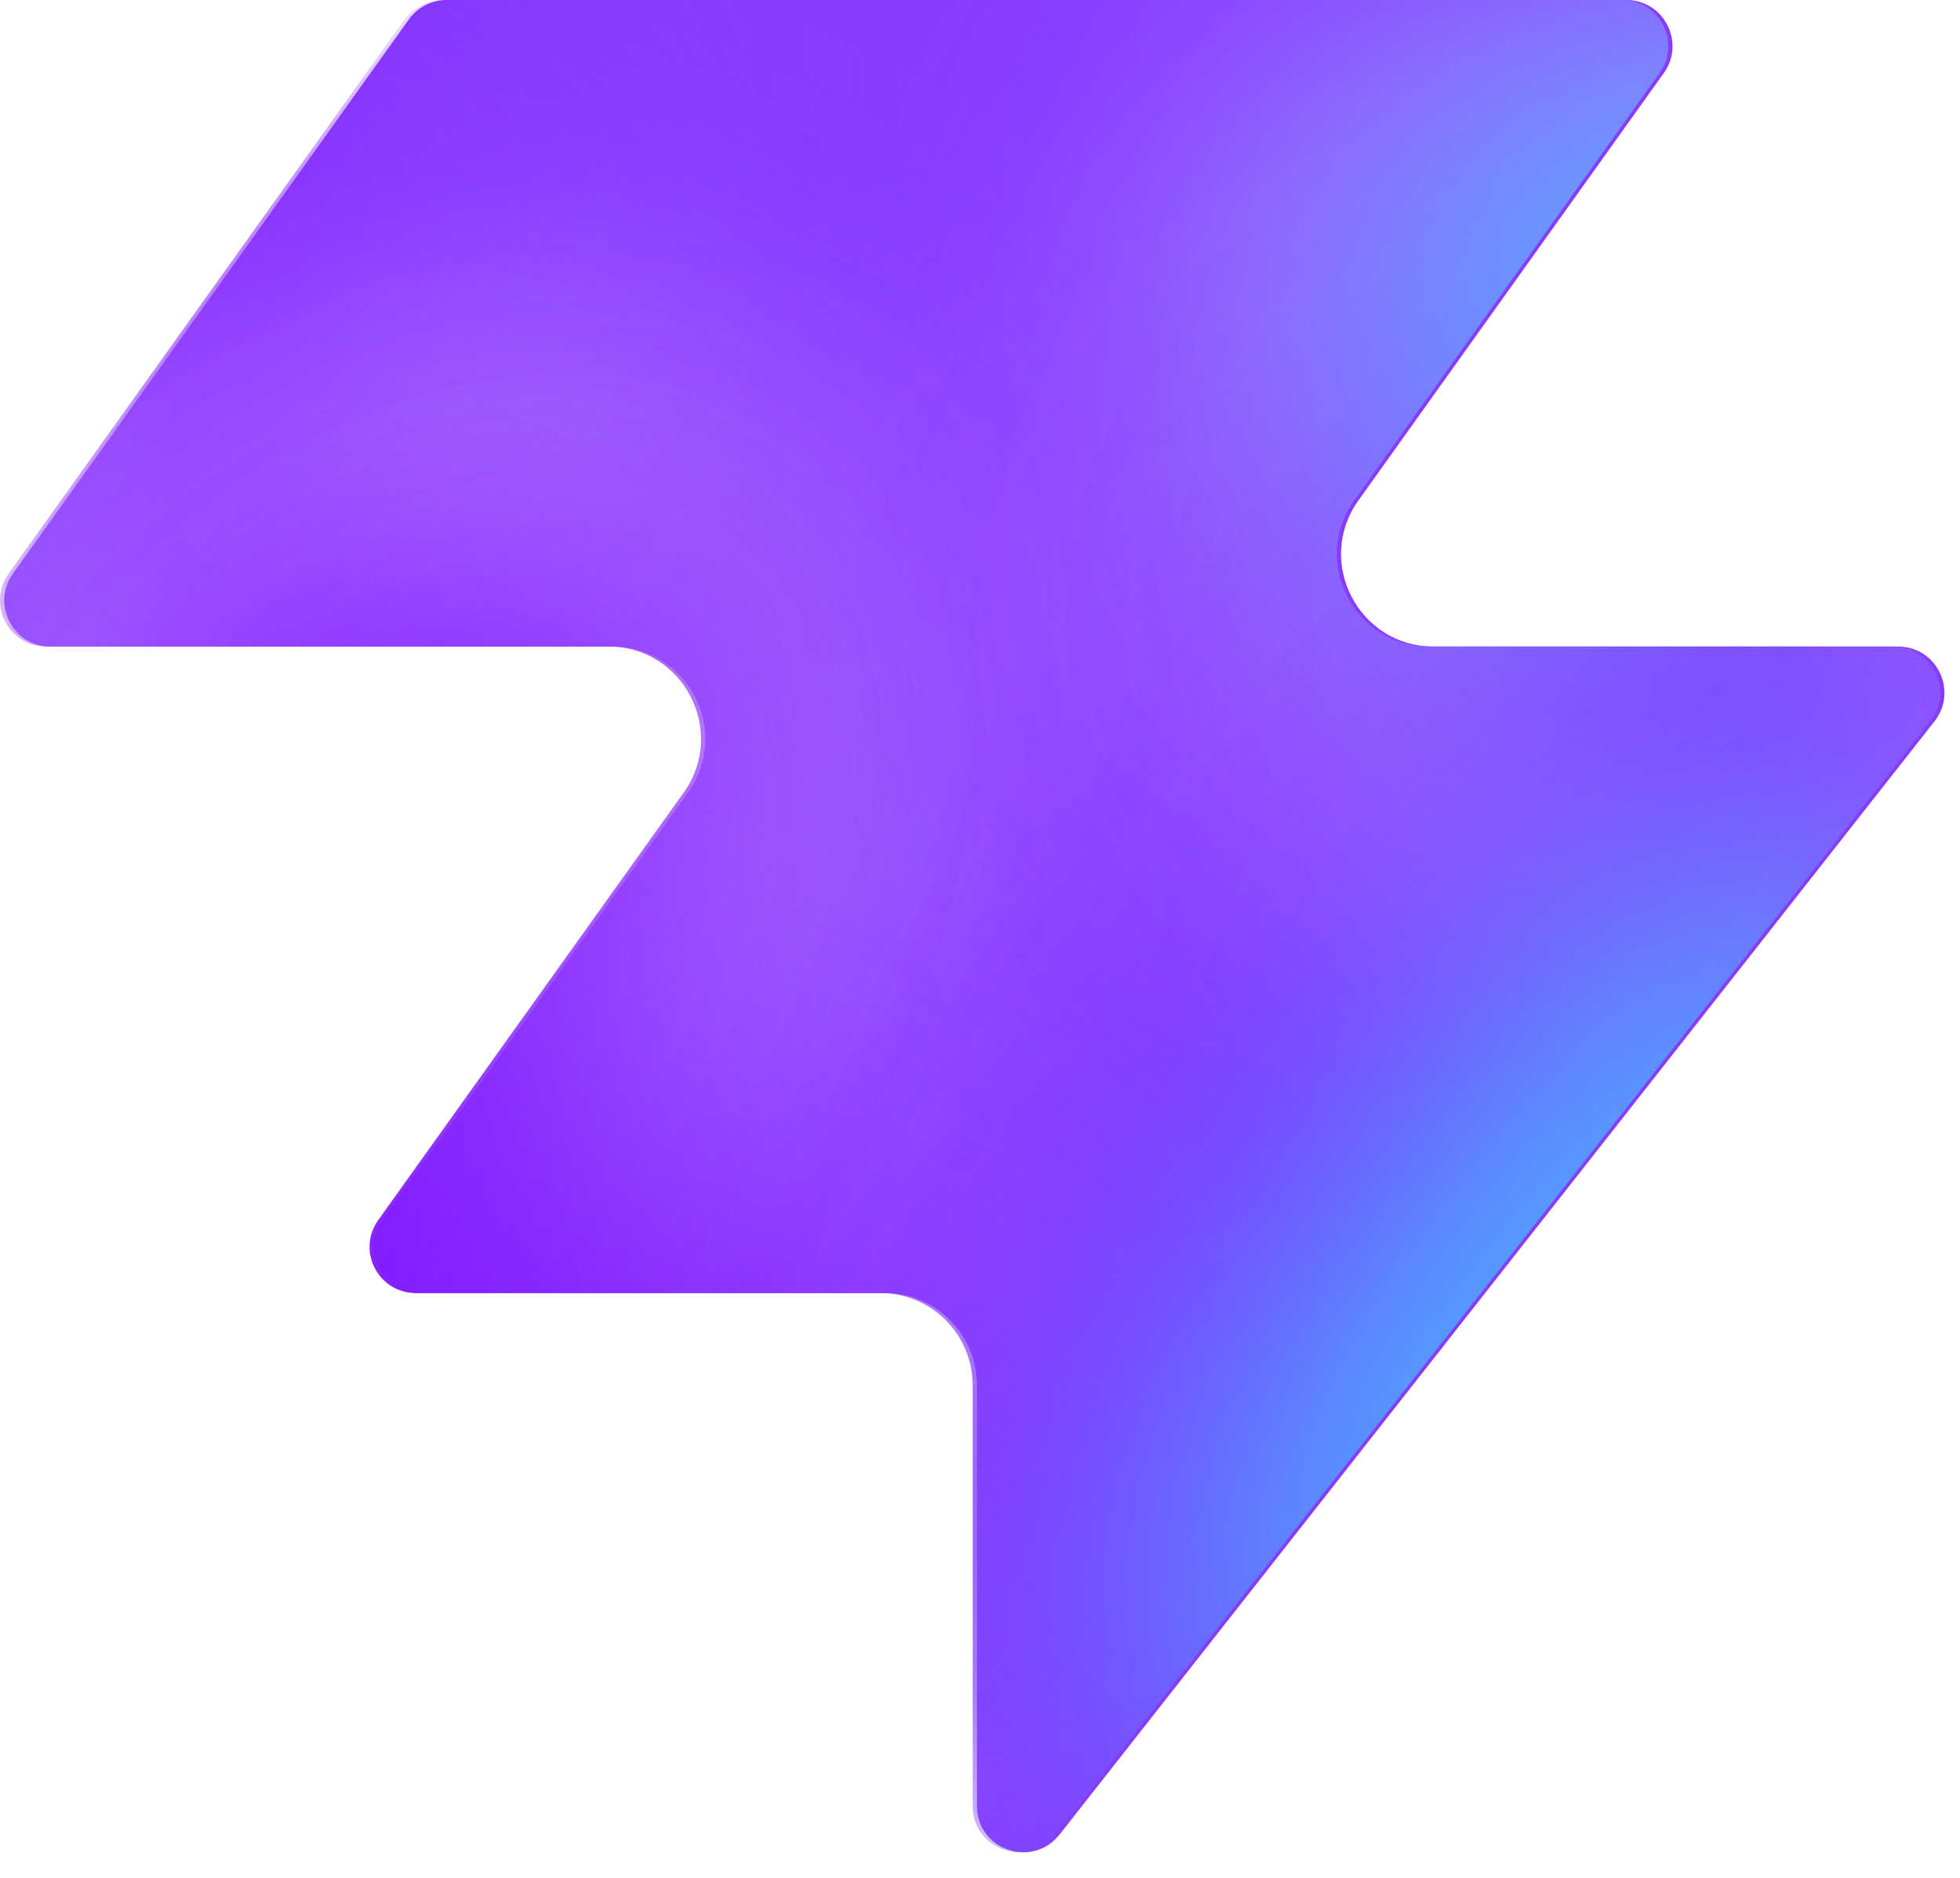
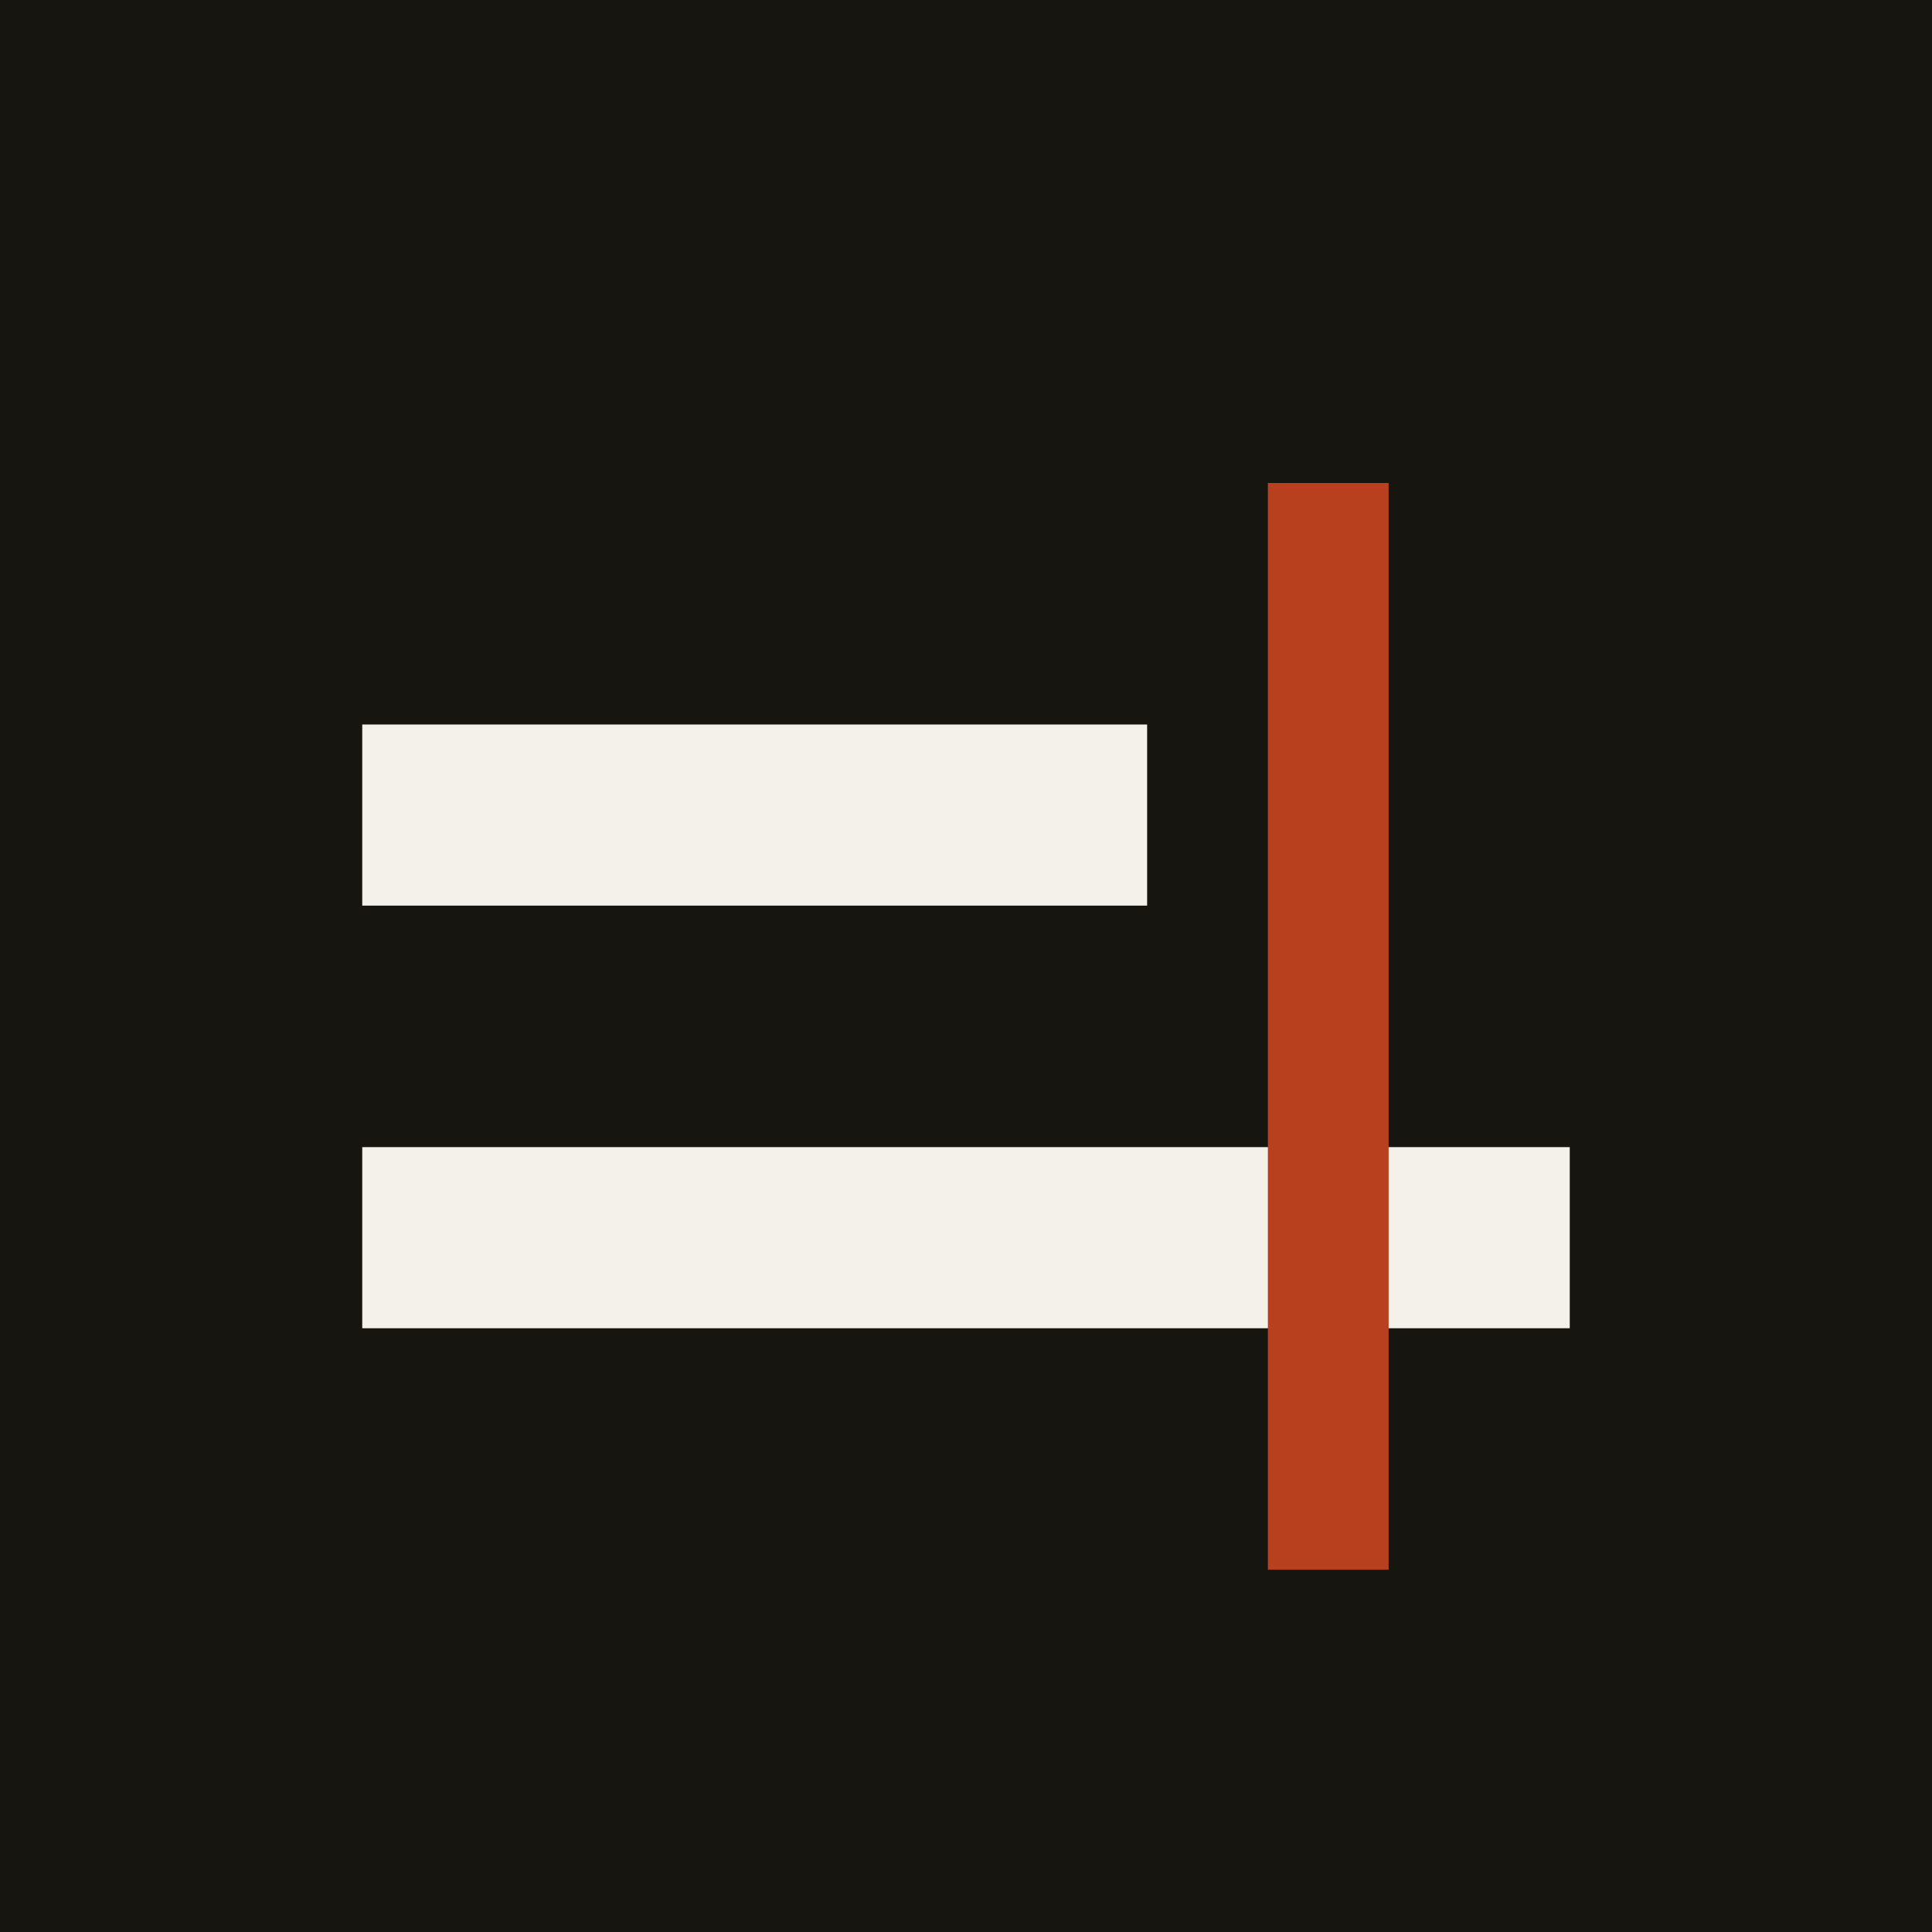
- <svg xmlns="http://www.w3.org/2000/svg" width="48" height="46" fill="none" viewBox="0 0 48 46">
-   <path fill="#863bff" d="M25.946 44.938c-.664.845-2.021.375-2.021-.698V33.937a2.26 2.26 0 0 0-2.262-2.262H10.287c-.92 0-1.456-1.04-.92-1.788l7.48-10.471c1.07-1.497 0-3.578-1.842-3.578H1.237c-.92 0-1.456-1.04-.92-1.788L10.013.474c.214-.297.556-.474.92-.474h28.894c.92 0 1.456 1.04.92 1.788l-7.48 10.471c-1.07 1.498 0 3.579 1.842 3.579h11.377c.943 0 1.473 1.088.89 1.83L25.947 44.94z" style="fill:#863bff;fill:color(display-p3 .525 .23 1);fill-opacity:1" />
-   <mask id="a" width="48" height="46" x="0" y="0" maskUnits="userSpaceOnUse" style="mask-type:alpha">
-     <path fill="#000" d="M25.842 44.938c-.664.844-2.021.375-2.021-.698V33.937a2.26 2.26 0 0 0-2.262-2.262H10.183c-.92 0-1.456-1.04-.92-1.788l7.48-10.471c1.07-1.498 0-3.579-1.842-3.579H1.133c-.92 0-1.456-1.04-.92-1.787L9.91.473c.214-.297.556-.474.92-.474h28.894c.92 0 1.456 1.04.92 1.788l-7.48 10.471c-1.07 1.498 0 3.578 1.842 3.578h11.377c.943 0 1.473 1.088.89 1.832L25.843 44.94z" style="fill:#000;fill-opacity:1" />
-   </mask>
-   <g mask="url(#a)">
-     <g filter="url(#b)">
-       <ellipse cx="5.508" cy="14.704" fill="#ede6ff" rx="5.508" ry="14.704" style="fill:#ede6ff;fill:color(display-p3 .927 .903 1);fill-opacity:1" transform="matrix(.00324 1 1 -.00324 -4.47 31.516)" />
-     </g>
-     <g filter="url(#c)">
-       <ellipse cx="10.399" cy="29.851" fill="#ede6ff" rx="10.399" ry="29.851" style="fill:#ede6ff;fill:color(display-p3 .927 .903 1);fill-opacity:1" transform="matrix(.00324 1 1 -.00324 -39.328 7.883)" />
-     </g>
-     <g filter="url(#d)">
-       <ellipse cx="5.508" cy="30.487" fill="#7e14ff" rx="5.508" ry="30.487" style="fill:#7e14ff;fill:color(display-p3 .492 .077 1);fill-opacity:1" transform="rotate(89.814 -25.913 -14.639)scale(1 -1)" />
-     </g>
-     <g filter="url(#e)">
-       <ellipse cx="5.508" cy="30.599" fill="#7e14ff" rx="5.508" ry="30.599" style="fill:#7e14ff;fill:color(display-p3 .492 .077 1);fill-opacity:1" transform="rotate(89.814 -32.644 -3.334)scale(1 -1)" />
-     </g>
-     <g filter="url(#f)">
-       <ellipse cx="5.508" cy="30.599" fill="#7e14ff" rx="5.508" ry="30.599" style="fill:#7e14ff;fill:color(display-p3 .492 .077 1);fill-opacity:1" transform="matrix(.00324 1 1 -.00324 -34.34 30.47)" />
-     </g>
-     <g filter="url(#g)">
-       <ellipse cx="14.072" cy="22.078" fill="#ede6ff" rx="14.072" ry="22.078" style="fill:#ede6ff;fill:color(display-p3 .927 .903 1);fill-opacity:1" transform="rotate(93.35 24.506 48.493)scale(-1 1)" />
-     </g>
-     <g filter="url(#h)">
-       <ellipse cx="3.47" cy="21.501" fill="#7e14ff" rx="3.47" ry="21.501" style="fill:#7e14ff;fill:color(display-p3 .492 .077 1);fill-opacity:1" transform="rotate(89.009 28.708 47.59)scale(-1 1)" />
-     </g>
-     <g filter="url(#i)">
-       <ellipse cx="3.47" cy="21.501" fill="#7e14ff" rx="3.47" ry="21.501" style="fill:#7e14ff;fill:color(display-p3 .492 .077 1);fill-opacity:1" transform="rotate(89.009 28.708 47.59)scale(-1 1)" />
-     </g>
-     <g filter="url(#j)">
-       <ellipse cx=".387" cy="8.972" fill="#7e14ff" rx="4.407" ry="29.108" style="fill:#7e14ff;fill:color(display-p3 .492 .077 1);fill-opacity:1" transform="rotate(39.51 .387 8.972)" />
-     </g>
-     <g filter="url(#k)">
-       <ellipse cx="47.523" cy="-6.092" fill="#7e14ff" rx="4.407" ry="29.108" style="fill:#7e14ff;fill:color(display-p3 .492 .077 1);fill-opacity:1" transform="rotate(37.892 47.523 -6.092)" />
-     </g>
-     <g filter="url(#l)">
-       <ellipse cx="41.412" cy="6.333" fill="#47bfff" rx="5.971" ry="9.665" style="fill:#47bfff;fill:color(display-p3 .28 .748 1);fill-opacity:1" transform="rotate(37.892 41.412 6.333)" />
-     </g>
-     <g filter="url(#m)">
-       <ellipse cx="-1.879" cy="38.332" fill="#7e14ff" rx="4.407" ry="29.108" style="fill:#7e14ff;fill:color(display-p3 .492 .077 1);fill-opacity:1" transform="rotate(37.892 -1.88 38.332)" />
-     </g>
-     <g filter="url(#n)">
-       <ellipse cx="-1.879" cy="38.332" fill="#7e14ff" rx="4.407" ry="29.108" style="fill:#7e14ff;fill:color(display-p3 .492 .077 1);fill-opacity:1" transform="rotate(37.892 -1.88 38.332)" />
-     </g>
-     <g filter="url(#o)">
-       <ellipse cx="35.651" cy="29.907" fill="#7e14ff" rx="4.407" ry="29.108" style="fill:#7e14ff;fill:color(display-p3 .492 .077 1);fill-opacity:1" transform="rotate(37.892 35.651 29.907)" />
-     </g>
-     <g filter="url(#p)">
-       <ellipse cx="38.418" cy="32.4" fill="#47bfff" rx="5.971" ry="15.297" style="fill:#47bfff;fill:color(display-p3 .28 .748 1);fill-opacity:1" transform="rotate(37.892 38.418 32.4)" />
-     </g>
-   </g>
-   <defs>
-     <filter id="b" width="60.045" height="41.654" x="-19.77" y="16.149" color-interpolation-filters="sRGB" filterUnits="userSpaceOnUse">
-       <feFlood flood-opacity="0" result="BackgroundImageFix" />
-       <feBlend in="SourceGraphic" in2="BackgroundImageFix" result="shape" />
-       <feGaussianBlur result="effect1_foregroundBlur_2002_17158" stdDeviation="7.659" />
-     </filter>
-     <filter id="c" width="90.34" height="51.437" x="-54.613" y="-7.533" color-interpolation-filters="sRGB" filterUnits="userSpaceOnUse">
-       <feFlood flood-opacity="0" result="BackgroundImageFix" />
-       <feBlend in="SourceGraphic" in2="BackgroundImageFix" result="shape" />
-       <feGaussianBlur result="effect1_foregroundBlur_2002_17158" stdDeviation="7.659" />
-     </filter>
-     <filter id="d" width="79.355" height="29.4" x="-49.64" y="2.03" color-interpolation-filters="sRGB" filterUnits="userSpaceOnUse">
-       <feFlood flood-opacity="0" result="BackgroundImageFix" />
-       <feBlend in="SourceGraphic" in2="BackgroundImageFix" result="shape" />
-       <feGaussianBlur result="effect1_foregroundBlur_2002_17158" stdDeviation="4.596" />
-     </filter>
-     <filter id="e" width="79.579" height="29.4" x="-45.045" y="20.029" color-interpolation-filters="sRGB" filterUnits="userSpaceOnUse">
-       <feFlood flood-opacity="0" result="BackgroundImageFix" />
-       <feBlend in="SourceGraphic" in2="BackgroundImageFix" result="shape" />
-       <feGaussianBlur result="effect1_foregroundBlur_2002_17158" stdDeviation="4.596" />
-     </filter>
-     <filter id="f" width="79.579" height="29.4" x="-43.513" y="21.178" color-interpolation-filters="sRGB" filterUnits="userSpaceOnUse">
-       <feFlood flood-opacity="0" result="BackgroundImageFix" />
-       <feBlend in="SourceGraphic" in2="BackgroundImageFix" result="shape" />
-       <feGaussianBlur result="effect1_foregroundBlur_2002_17158" stdDeviation="4.596" />
-     </filter>
-     <filter id="g" width="74.749" height="58.852" x="15.756" y="-17.901" color-interpolation-filters="sRGB" filterUnits="userSpaceOnUse">
-       <feFlood flood-opacity="0" result="BackgroundImageFix" />
-       <feBlend in="SourceGraphic" in2="BackgroundImageFix" result="shape" />
-       <feGaussianBlur result="effect1_foregroundBlur_2002_17158" stdDeviation="7.659" />
-     </filter>
-     <filter id="h" width="61.377" height="25.362" x="23.548" y="2.284" color-interpolation-filters="sRGB" filterUnits="userSpaceOnUse">
-       <feFlood flood-opacity="0" result="BackgroundImageFix" />
-       <feBlend in="SourceGraphic" in2="BackgroundImageFix" result="shape" />
-       <feGaussianBlur result="effect1_foregroundBlur_2002_17158" stdDeviation="4.596" />
-     </filter>
-     <filter id="i" width="61.377" height="25.362" x="23.548" y="2.284" color-interpolation-filters="sRGB" filterUnits="userSpaceOnUse">
-       <feFlood flood-opacity="0" result="BackgroundImageFix" />
-       <feBlend in="SourceGraphic" in2="BackgroundImageFix" result="shape" />
-       <feGaussianBlur result="effect1_foregroundBlur_2002_17158" stdDeviation="4.596" />
-     </filter>
-     <filter id="j" width="56.045" height="63.649" x="-27.636" y="-22.853" color-interpolation-filters="sRGB" filterUnits="userSpaceOnUse">
-       <feFlood flood-opacity="0" result="BackgroundImageFix" />
-       <feBlend in="SourceGraphic" in2="BackgroundImageFix" result="shape" />
-       <feGaussianBlur result="effect1_foregroundBlur_2002_17158" stdDeviation="4.596" />
-     </filter>
-     <filter id="k" width="54.814" height="64.646" x="20.116" y="-38.415" color-interpolation-filters="sRGB" filterUnits="userSpaceOnUse">
-       <feFlood flood-opacity="0" result="BackgroundImageFix" />
-       <feBlend in="SourceGraphic" in2="BackgroundImageFix" result="shape" />
-       <feGaussianBlur result="effect1_foregroundBlur_2002_17158" stdDeviation="4.596" />
-     </filter>
-     <filter id="l" width="33.541" height="35.313" x="24.641" y="-11.323" color-interpolation-filters="sRGB" filterUnits="userSpaceOnUse">
-       <feFlood flood-opacity="0" result="BackgroundImageFix" />
-       <feBlend in="SourceGraphic" in2="BackgroundImageFix" result="shape" />
-       <feGaussianBlur result="effect1_foregroundBlur_2002_17158" stdDeviation="4.596" />
-     </filter>
-     <filter id="m" width="54.814" height="64.646" x="-29.286" y="6.009" color-interpolation-filters="sRGB" filterUnits="userSpaceOnUse">
-       <feFlood flood-opacity="0" result="BackgroundImageFix" />
-       <feBlend in="SourceGraphic" in2="BackgroundImageFix" result="shape" />
-       <feGaussianBlur result="effect1_foregroundBlur_2002_17158" stdDeviation="4.596" />
-     </filter>
-     <filter id="n" width="54.814" height="64.646" x="-29.286" y="6.009" color-interpolation-filters="sRGB" filterUnits="userSpaceOnUse">
-       <feFlood flood-opacity="0" result="BackgroundImageFix" />
-       <feBlend in="SourceGraphic" in2="BackgroundImageFix" result="shape" />
-       <feGaussianBlur result="effect1_foregroundBlur_2002_17158" stdDeviation="4.596" />
-     </filter>
-     <filter id="o" width="54.814" height="64.646" x="8.244" y="-2.416" color-interpolation-filters="sRGB" filterUnits="userSpaceOnUse">
-       <feFlood flood-opacity="0" result="BackgroundImageFix" />
-       <feBlend in="SourceGraphic" in2="BackgroundImageFix" result="shape" />
-       <feGaussianBlur result="effect1_foregroundBlur_2002_17158" stdDeviation="4.596" />
-     </filter>
-     <filter id="p" width="39.409" height="43.623" x="18.713" y="10.588" color-interpolation-filters="sRGB" filterUnits="userSpaceOnUse">
-       <feFlood flood-opacity="0" result="BackgroundImageFix" />
-       <feBlend in="SourceGraphic" in2="BackgroundImageFix" result="shape" />
-       <feGaussianBlur result="effect1_foregroundBlur_2002_17158" stdDeviation="4.596" />
-     </filter>
-   </defs>
+ <svg xmlns="http://www.w3.org/2000/svg" viewBox="0 0 32 32">
+   <rect width="32" height="32" fill="#16150F" />
+   <rect x="6" y="19" width="20" height="3" fill="#F4F1EA" />
+   <rect x="6" y="12" width="13" height="3" fill="#F4F1EA" />
+   <rect x="21" y="8" width="2" height="18" fill="#B8401F" />
</svg>
